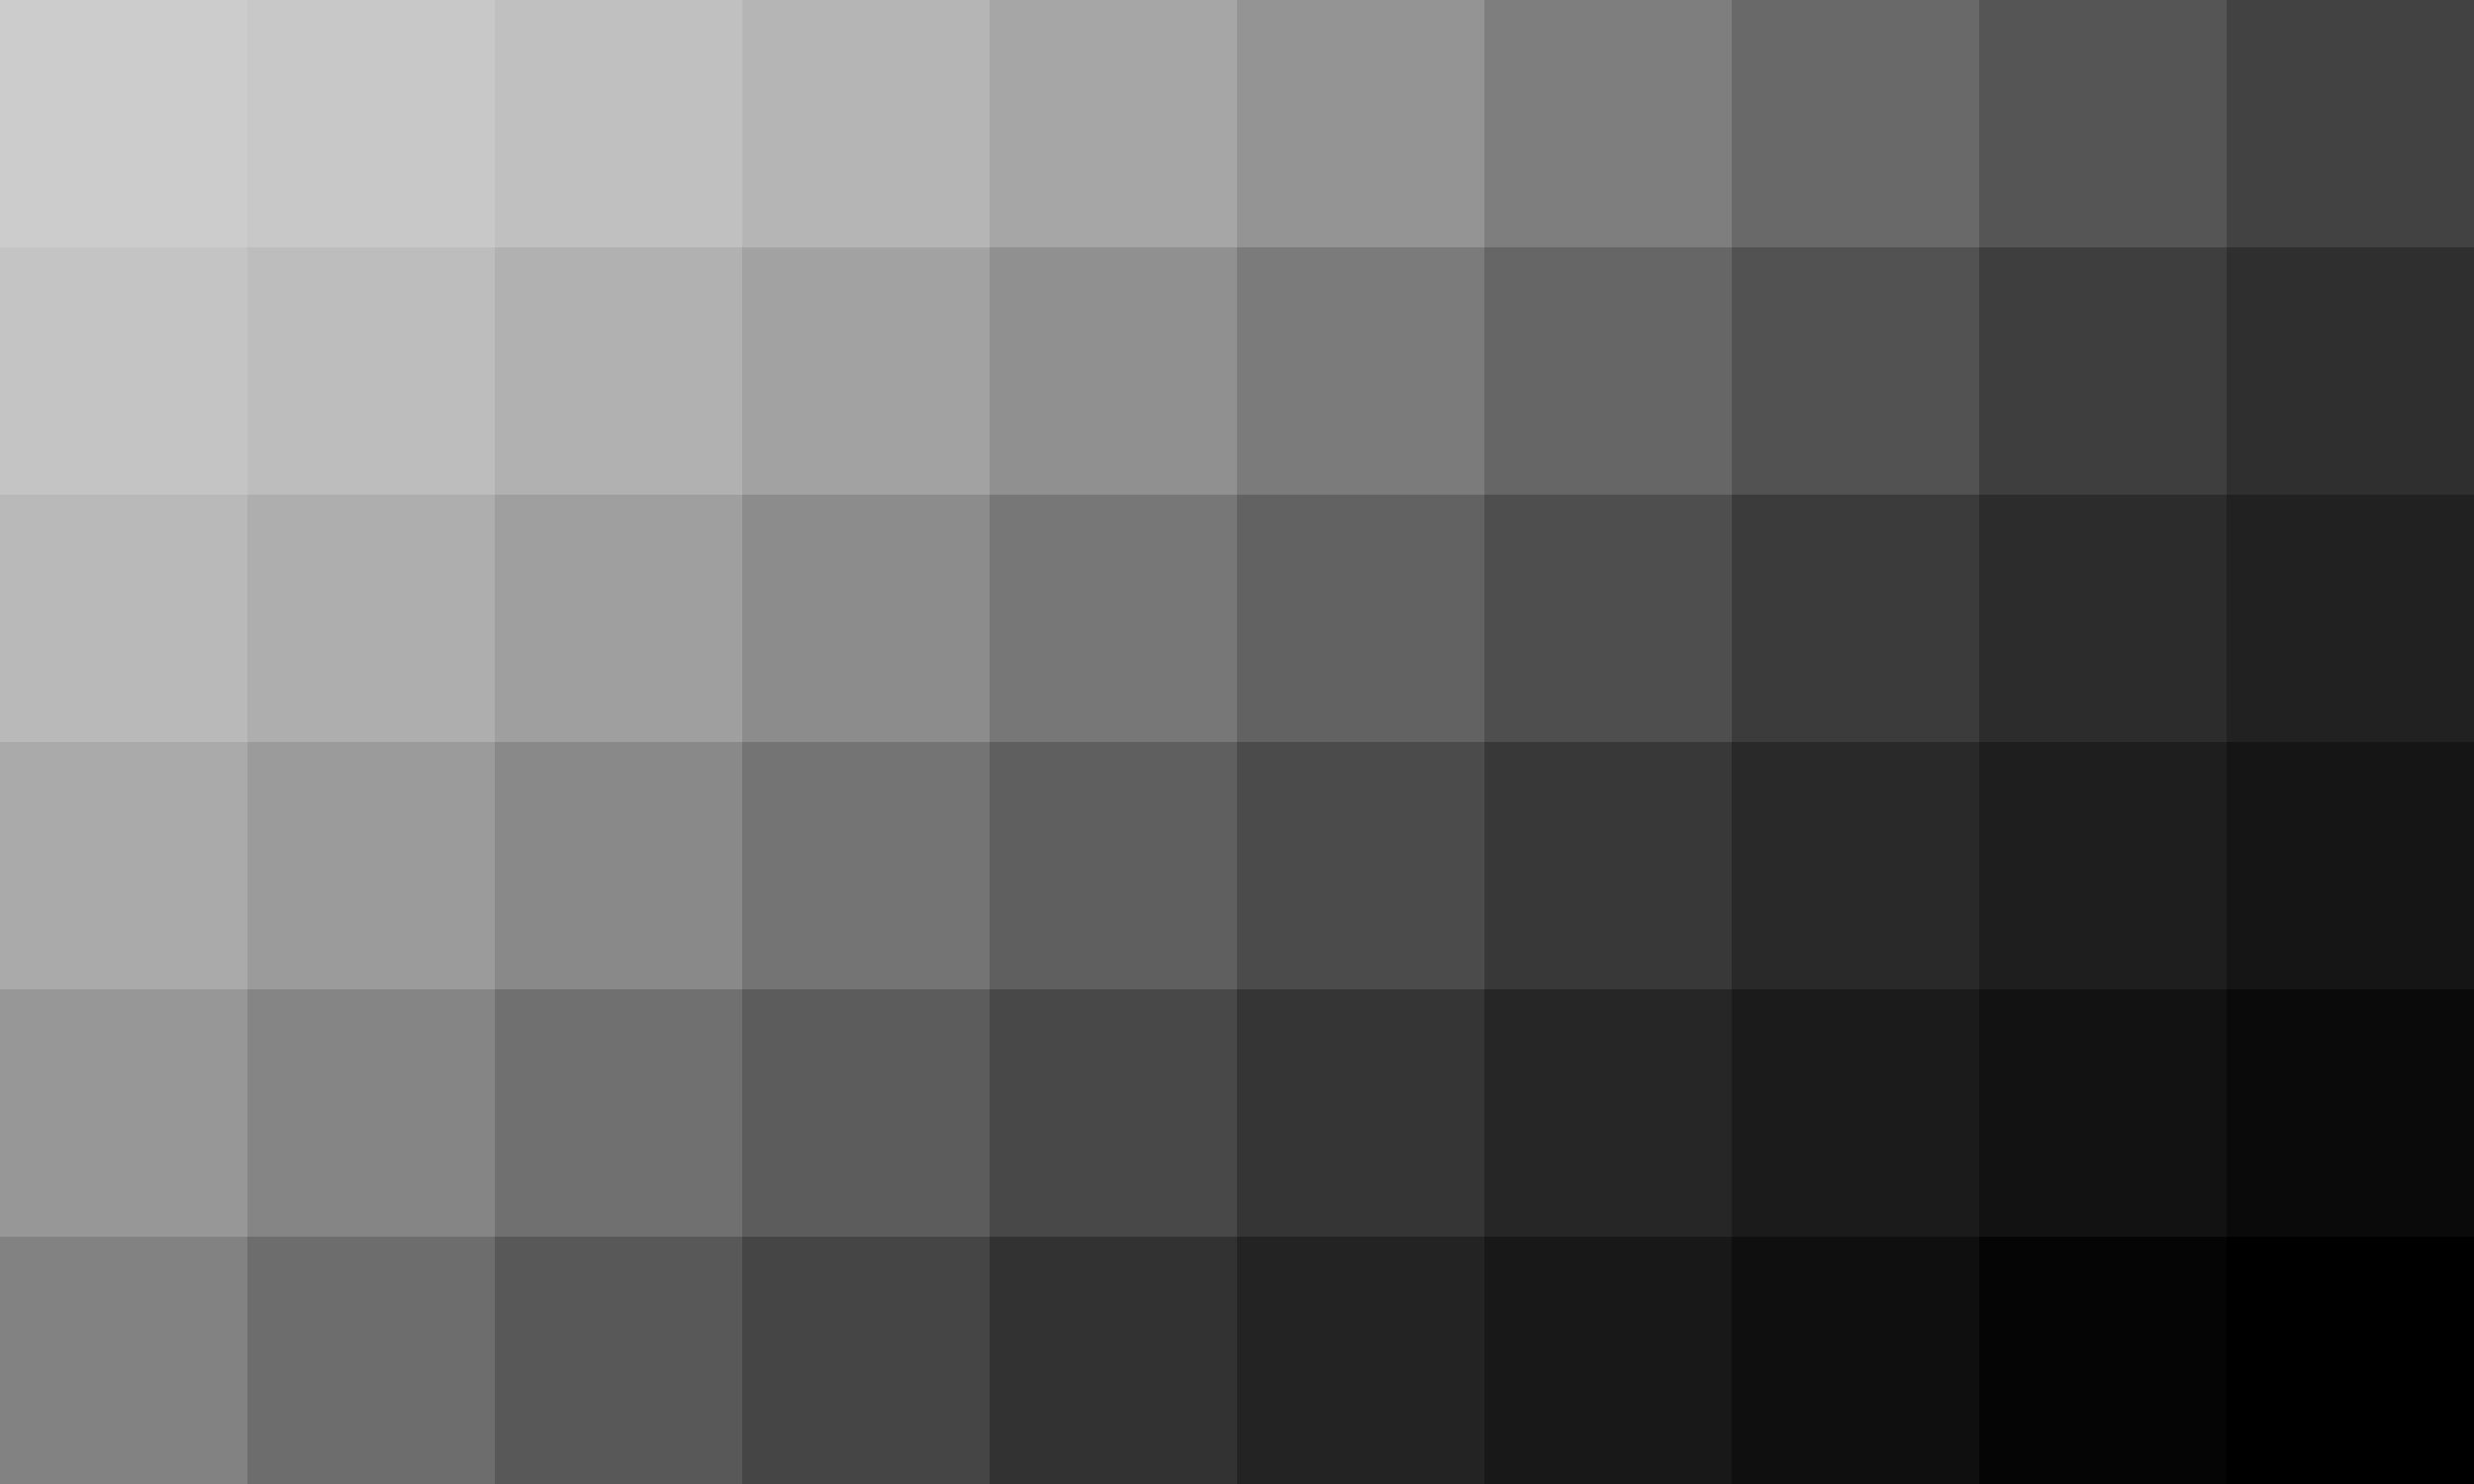
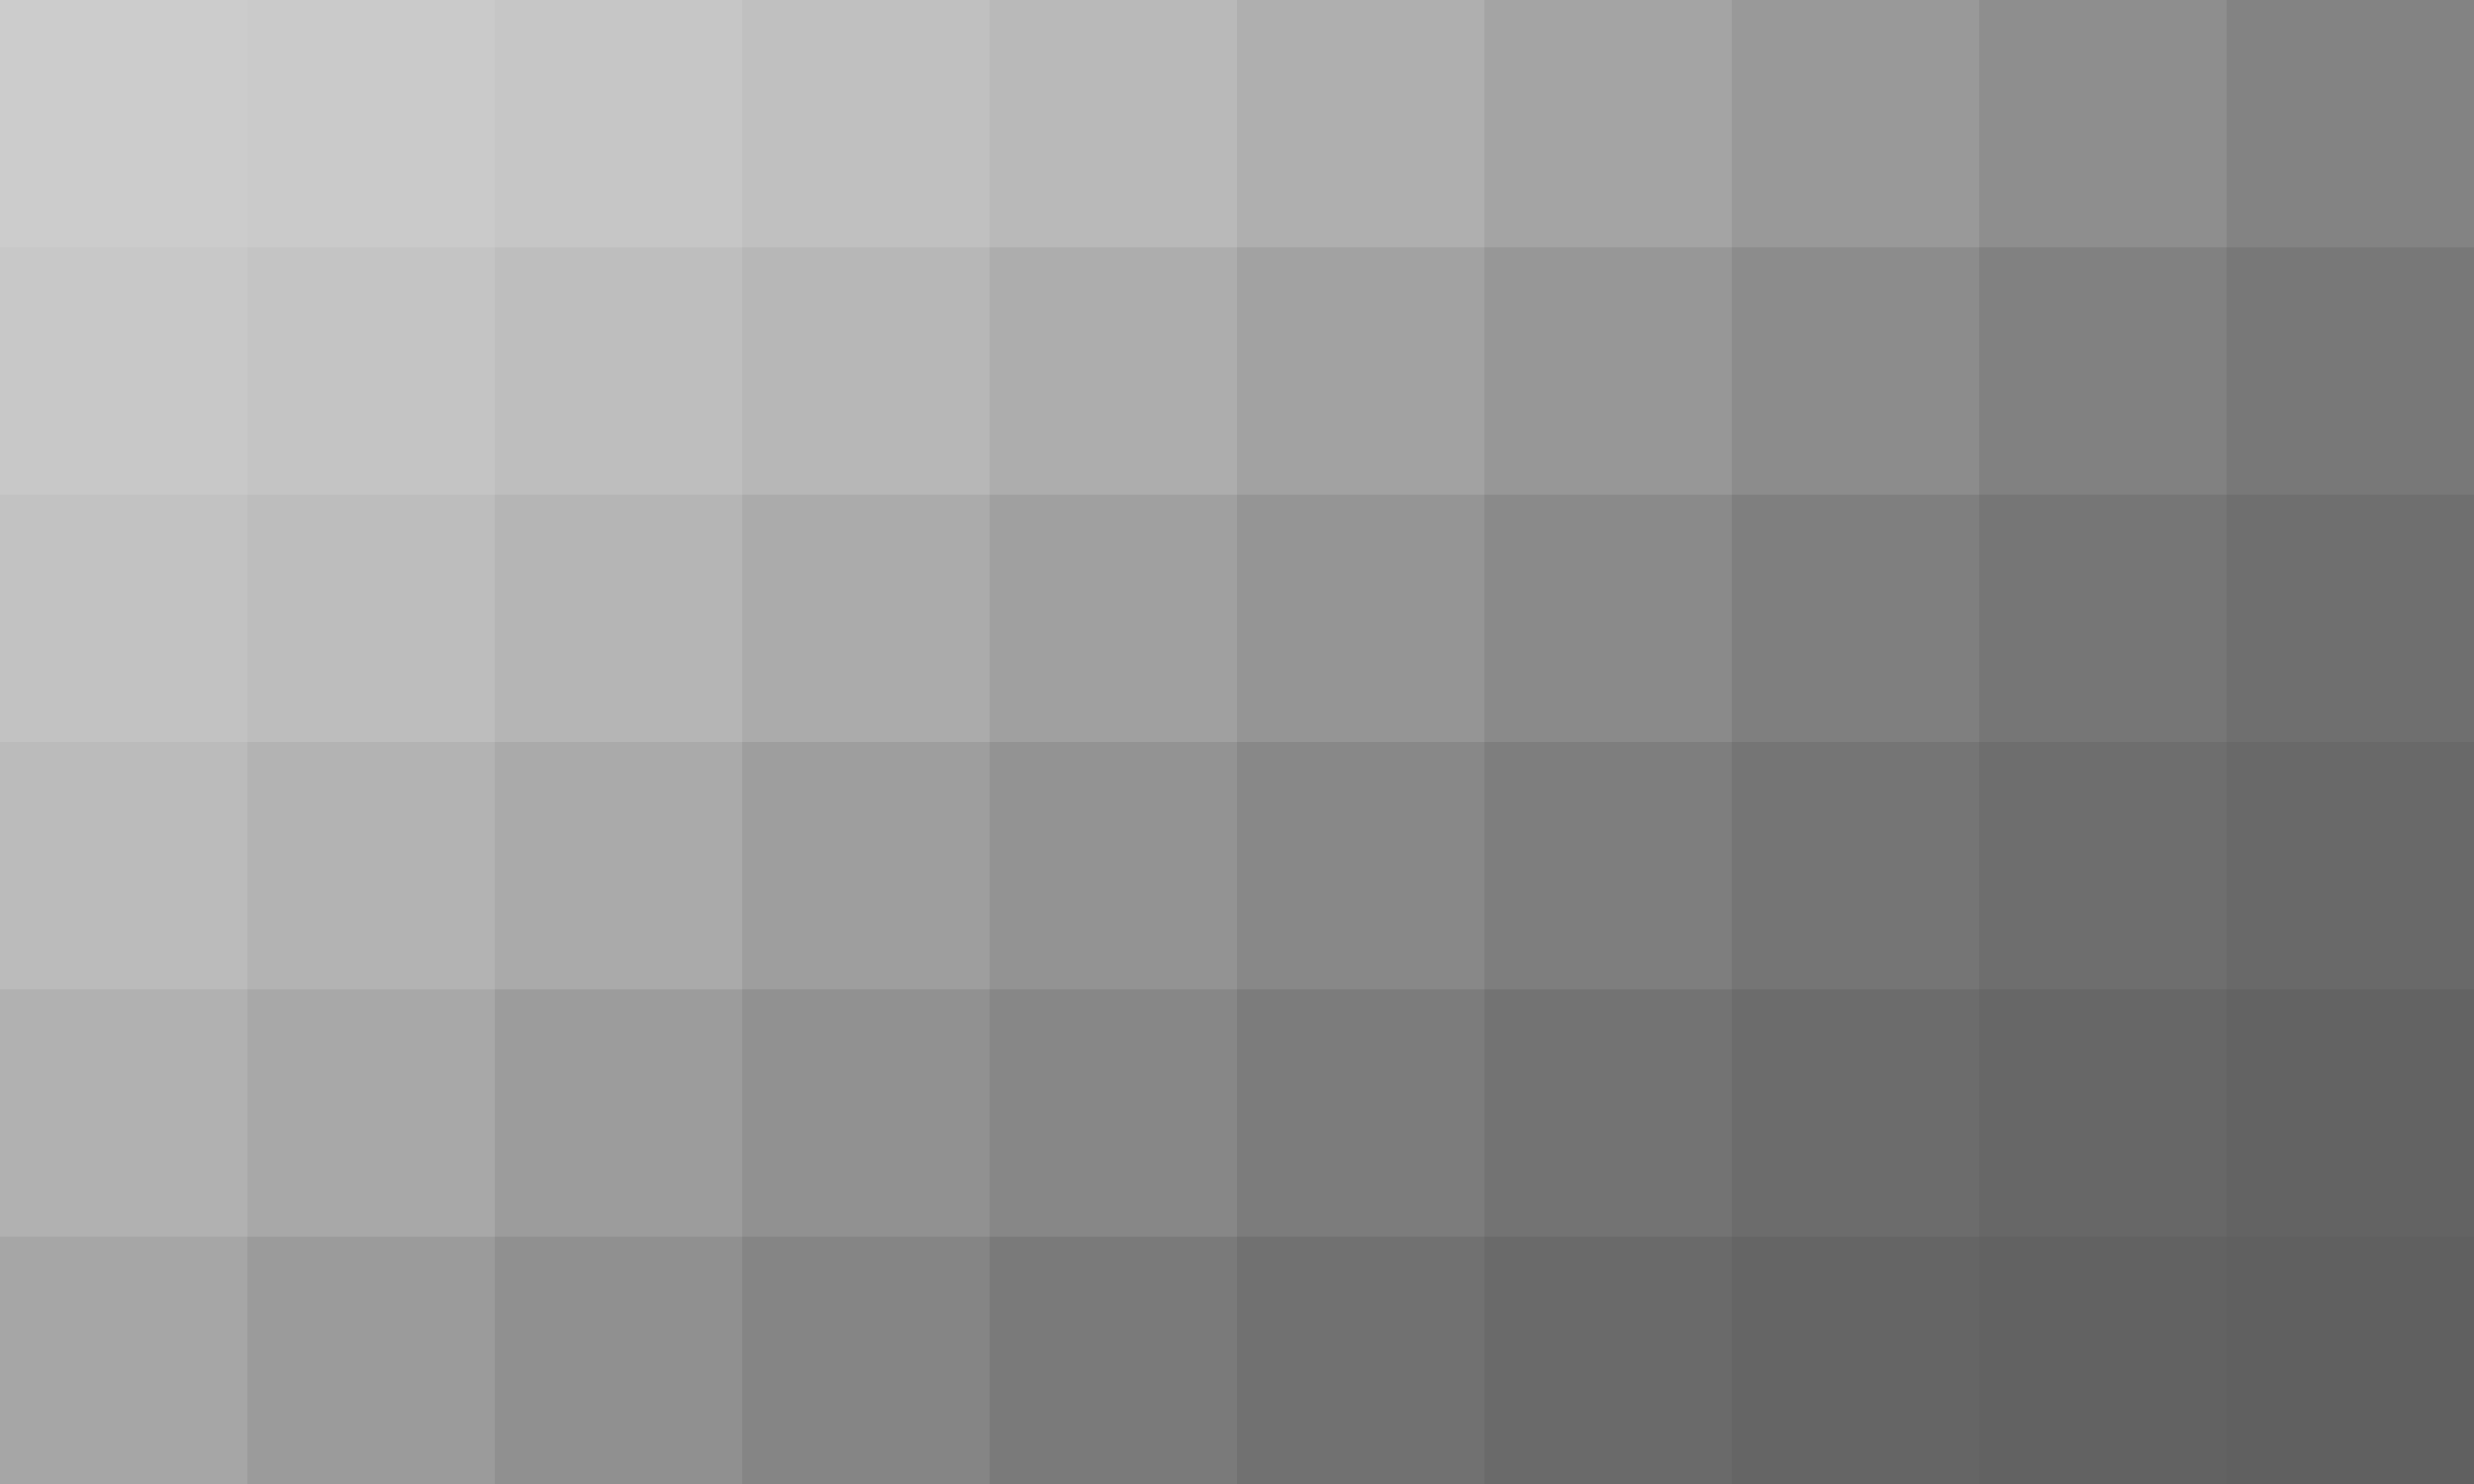
<svg xmlns="http://www.w3.org/2000/svg" width="100%" height="100%" viewBox="0 0 100 60">
  <rect fill="#CCCCCC" width="100" height="60" />
  <g fill-opacity="1">
    <rect fill="#CCCCCC" width="11" height="11" />
-     <rect fill="#c8c8c8" x="10" width="11" height="11" />
-     <rect fill="#c4c4c4" y="10" width="11" height="11" />
-     <rect fill="#c0c0c0" x="20" width="11" height="11" />
-     <rect fill="#bdbdbd" x="10" y="10" width="11" height="11" />
-     <rect fill="#b9b9b9" y="20" width="11" height="11" />
-     <rect fill="#b5b5b5" x="30" width="11" height="11" />
-     <rect fill="#b1b1b1" x="20" y="10" width="11" height="11" />
-     <rect fill="#aeaeae" x="10" y="20" width="11" height="11" />
-     <rect fill="#aaaaaa" y="30" width="11" height="11" />
-     <rect fill="#a6a6a6" x="40" width="11" height="11" />
-     <rect fill="#a2a2a2" x="30" y="10" width="11" height="11" />
-     <rect fill="#9f9f9f" x="20" y="20" width="11" height="11" />
-     <rect fill="#9b9b9b" x="10" y="30" width="11" height="11" />
-     <rect fill="#979797" y="40" width="11" height="11" />
-     <rect fill="#949494" x="50" width="11" height="11" />
-     <rect fill="#909090" x="40" y="10" width="11" height="11" />
-     <rect fill="#8c8c8c" x="30" y="20" width="11" height="11" />
-     <rect fill="#898989" x="20" y="30" width="11" height="11" />
-     <rect fill="#858585" x="10" y="40" width="11" height="11" />
-     <rect fill="#828282" y="50" width="11" height="11" />
-     <rect fill="#7e7e7e" x="60" width="11" height="11" />
-     <rect fill="#7b7b7b" x="50" y="10" width="11" height="11" />
-     <rect fill="#777777" x="40" y="20" width="11" height="11" />
-     <rect fill="#747474" x="30" y="30" width="11" height="11" />
-     <rect fill="#707070" x="20" y="40" width="11" height="11" />
-     <rect fill="#6d6d6d" x="10" y="50" width="11" height="11" />
-     <rect fill="#696969" x="70" width="11" height="11" />
-     <rect fill="#666666" x="60" y="10" width="11" height="11" />
-     <rect fill="#626262" x="50" y="20" width="11" height="11" />
-     <rect fill="#5f5f5f" x="40" y="30" width="11" height="11" />
-     <rect fill="#5c5c5c" x="30" y="40" width="11" height="11" />
-     <rect fill="#585858" x="20" y="50" width="11" height="11" />
-     <rect fill="#555555" x="80" width="11" height="11" />
-     <rect fill="#525252" x="70" y="10" width="11" height="11" />
-     <rect fill="#4e4e4e" x="60" y="20" width="11" height="11" />
-     <rect fill="#4b4b4b" x="50" y="30" width="11" height="11" />
-     <rect fill="#484848" x="40" y="40" width="11" height="11" />
-     <rect fill="#454545" x="30" y="50" width="11" height="11" />
-     <rect fill="#424242" x="90" width="11" height="11" />
-     <rect fill="#3e3e3e" x="80" y="10" width="11" height="11" />
-     <rect fill="#3b3b3b" x="70" y="20" width="11" height="11" />
-     <rect fill="#383838" x="60" y="30" width="11" height="11" />
-     <rect fill="#353535" x="50" y="40" width="11" height="11" />
-     <rect fill="#323232" x="40" y="50" width="11" height="11" />
-     <rect fill="#2f2f2f" x="90" y="10" width="11" height="11" />
-     <rect fill="#2c2c2c" x="80" y="20" width="11" height="11" />
-     <rect fill="#292929" x="70" y="30" width="11" height="11" />
-     <rect fill="#262626" x="60" y="40" width="11" height="11" />
-     <rect fill="#232323" x="50" y="50" width="11" height="11" />
-     <rect fill="#212121" x="90" y="20" width="11" height="11" />
-     <rect fill="#1e1e1e" x="80" y="30" width="11" height="11" />
-     <rect fill="#1b1b1b" x="70" y="40" width="11" height="11" />
-     <rect fill="#181818" x="60" y="50" width="11" height="11" />
-     <rect fill="#151515" x="90" y="30" width="11" height="11" />
-     <rect fill="#121212" x="80" y="40" width="11" height="11" />
-     <rect fill="#0f0f0f" x="70" y="50" width="11" height="11" />
-     <rect fill="#0a0a0a" x="90" y="40" width="11" height="11" />
-     <rect fill="#050505" x="80" y="50" width="11" height="11" />
-     <rect fill="#000000" x="90" y="50" width="11" height="11" />
+     <rect fill="#cacaca" x="10" width="11" height="11" />
+     <rect fill="#c8c8c8" y="10" width="11" height="11" />
+     <rect fill="#c6c6c6" x="20" width="11" height="11" />
+     <rect fill="#c4c4c4" x="10" y="10" width="11" height="11" />
+     <rect fill="#c2c2c2" y="20" width="11" height="11" />
+     <rect fill="#c0c0c0" x="30" width="11" height="11" />
+     <rect fill="#bebebe" x="20" y="10" width="11" height="11" />
+     <rect fill="#bdbdbd" x="10" y="20" width="11" height="11" />
+     <rect fill="#bbbbbb" y="30" width="11" height="11" />
+     <rect fill="#b9b9b9" x="40" width="11" height="11" />
+     <rect fill="#b7b7b7" x="30" y="10" width="11" height="11" />
+     <rect fill="#b5b5b5" x="20" y="20" width="11" height="11" />
+     <rect fill="#b3b3b3" x="10" y="30" width="11" height="11" />
+     <rect fill="#b1b1b1" y="40" width="11" height="11" />
+     <rect fill="#afafaf" x="50" width="11" height="11" />
+     <rect fill="#adadad" x="40" y="10" width="11" height="11" />
+     <rect fill="#ababab" x="30" y="20" width="11" height="11" />
+     <rect fill="#aaaaaa" x="20" y="30" width="11" height="11" />
+     <rect fill="#a8a8a8" x="10" y="40" width="11" height="11" />
+     <rect fill="#a6a6a6" y="50" width="11" height="11" />
+     <rect fill="#a4a4a4" x="60" width="11" height="11" />
+     <rect fill="#a2a2a2" x="50" y="10" width="11" height="11" />
+     <rect fill="#a0a0a0" x="40" y="20" width="11" height="11" />
+     <rect fill="#9e9e9e" x="30" y="30" width="11" height="11" />
+     <rect fill="#9c9c9c" x="20" y="40" width="11" height="11" />
+     <rect fill="#9b9b9b" x="10" y="50" width="11" height="11" />
+     <rect fill="#999999" x="70" width="11" height="11" />
+     <rect fill="#979797" x="60" y="10" width="11" height="11" />
+     <rect fill="#959595" x="50" y="20" width="11" height="11" />
+     <rect fill="#939393" x="40" y="30" width="11" height="11" />
+     <rect fill="#919191" x="30" y="40" width="11" height="11" />
+     <rect fill="#909090" x="20" y="50" width="11" height="11" />
+     <rect fill="#8e8e8e" x="80" width="11" height="11" />
+     <rect fill="#8c8c8c" x="70" y="10" width="11" height="11" />
+     <rect fill="#8a8a8a" x="60" y="20" width="11" height="11" />
+     <rect fill="#888888" x="50" y="30" width="11" height="11" />
+     <rect fill="#878787" x="40" y="40" width="11" height="11" />
+     <rect fill="#858585" x="30" y="50" width="11" height="11" />
+     <rect fill="#838383" x="90" width="11" height="11" />
+     <rect fill="#818181" x="80" y="10" width="11" height="11" />
+     <rect fill="#7f7f7f" x="70" y="20" width="11" height="11" />
+     <rect fill="#7e7e7e" x="60" y="30" width="11" height="11" />
+     <rect fill="#7c7c7c" x="50" y="40" width="11" height="11" />
+     <rect fill="#7a7a7a" x="40" y="50" width="11" height="11" />
+     <rect fill="#787878" x="90" y="10" width="11" height="11" />
+     <rect fill="#767676" x="80" y="20" width="11" height="11" />
+     <rect fill="#757575" x="70" y="30" width="11" height="11" />
+     <rect fill="#737373" x="60" y="40" width="11" height="11" />
+     <rect fill="#717171" x="50" y="50" width="11" height="11" />
+     <rect fill="#6f6f6f" x="90" y="20" width="11" height="11" />
+     <rect fill="#6e6e6e" x="80" y="30" width="11" height="11" />
+     <rect fill="#6c6c6c" x="70" y="40" width="11" height="11" />
+     <rect fill="#6a6a6a" x="60" y="50" width="11" height="11" />
+     <rect fill="#696969" x="90" y="30" width="11" height="11" />
+     <rect fill="#676767" x="80" y="40" width="11" height="11" />
+     <rect fill="#656565" x="70" y="50" width="11" height="11" />
+     <rect fill="#636363" x="90" y="40" width="11" height="11" />
+     <rect fill="#626262" x="80" y="50" width="11" height="11" />
+     <rect fill="#606060" x="90" y="50" width="11" height="11" />
  </g>
</svg>
